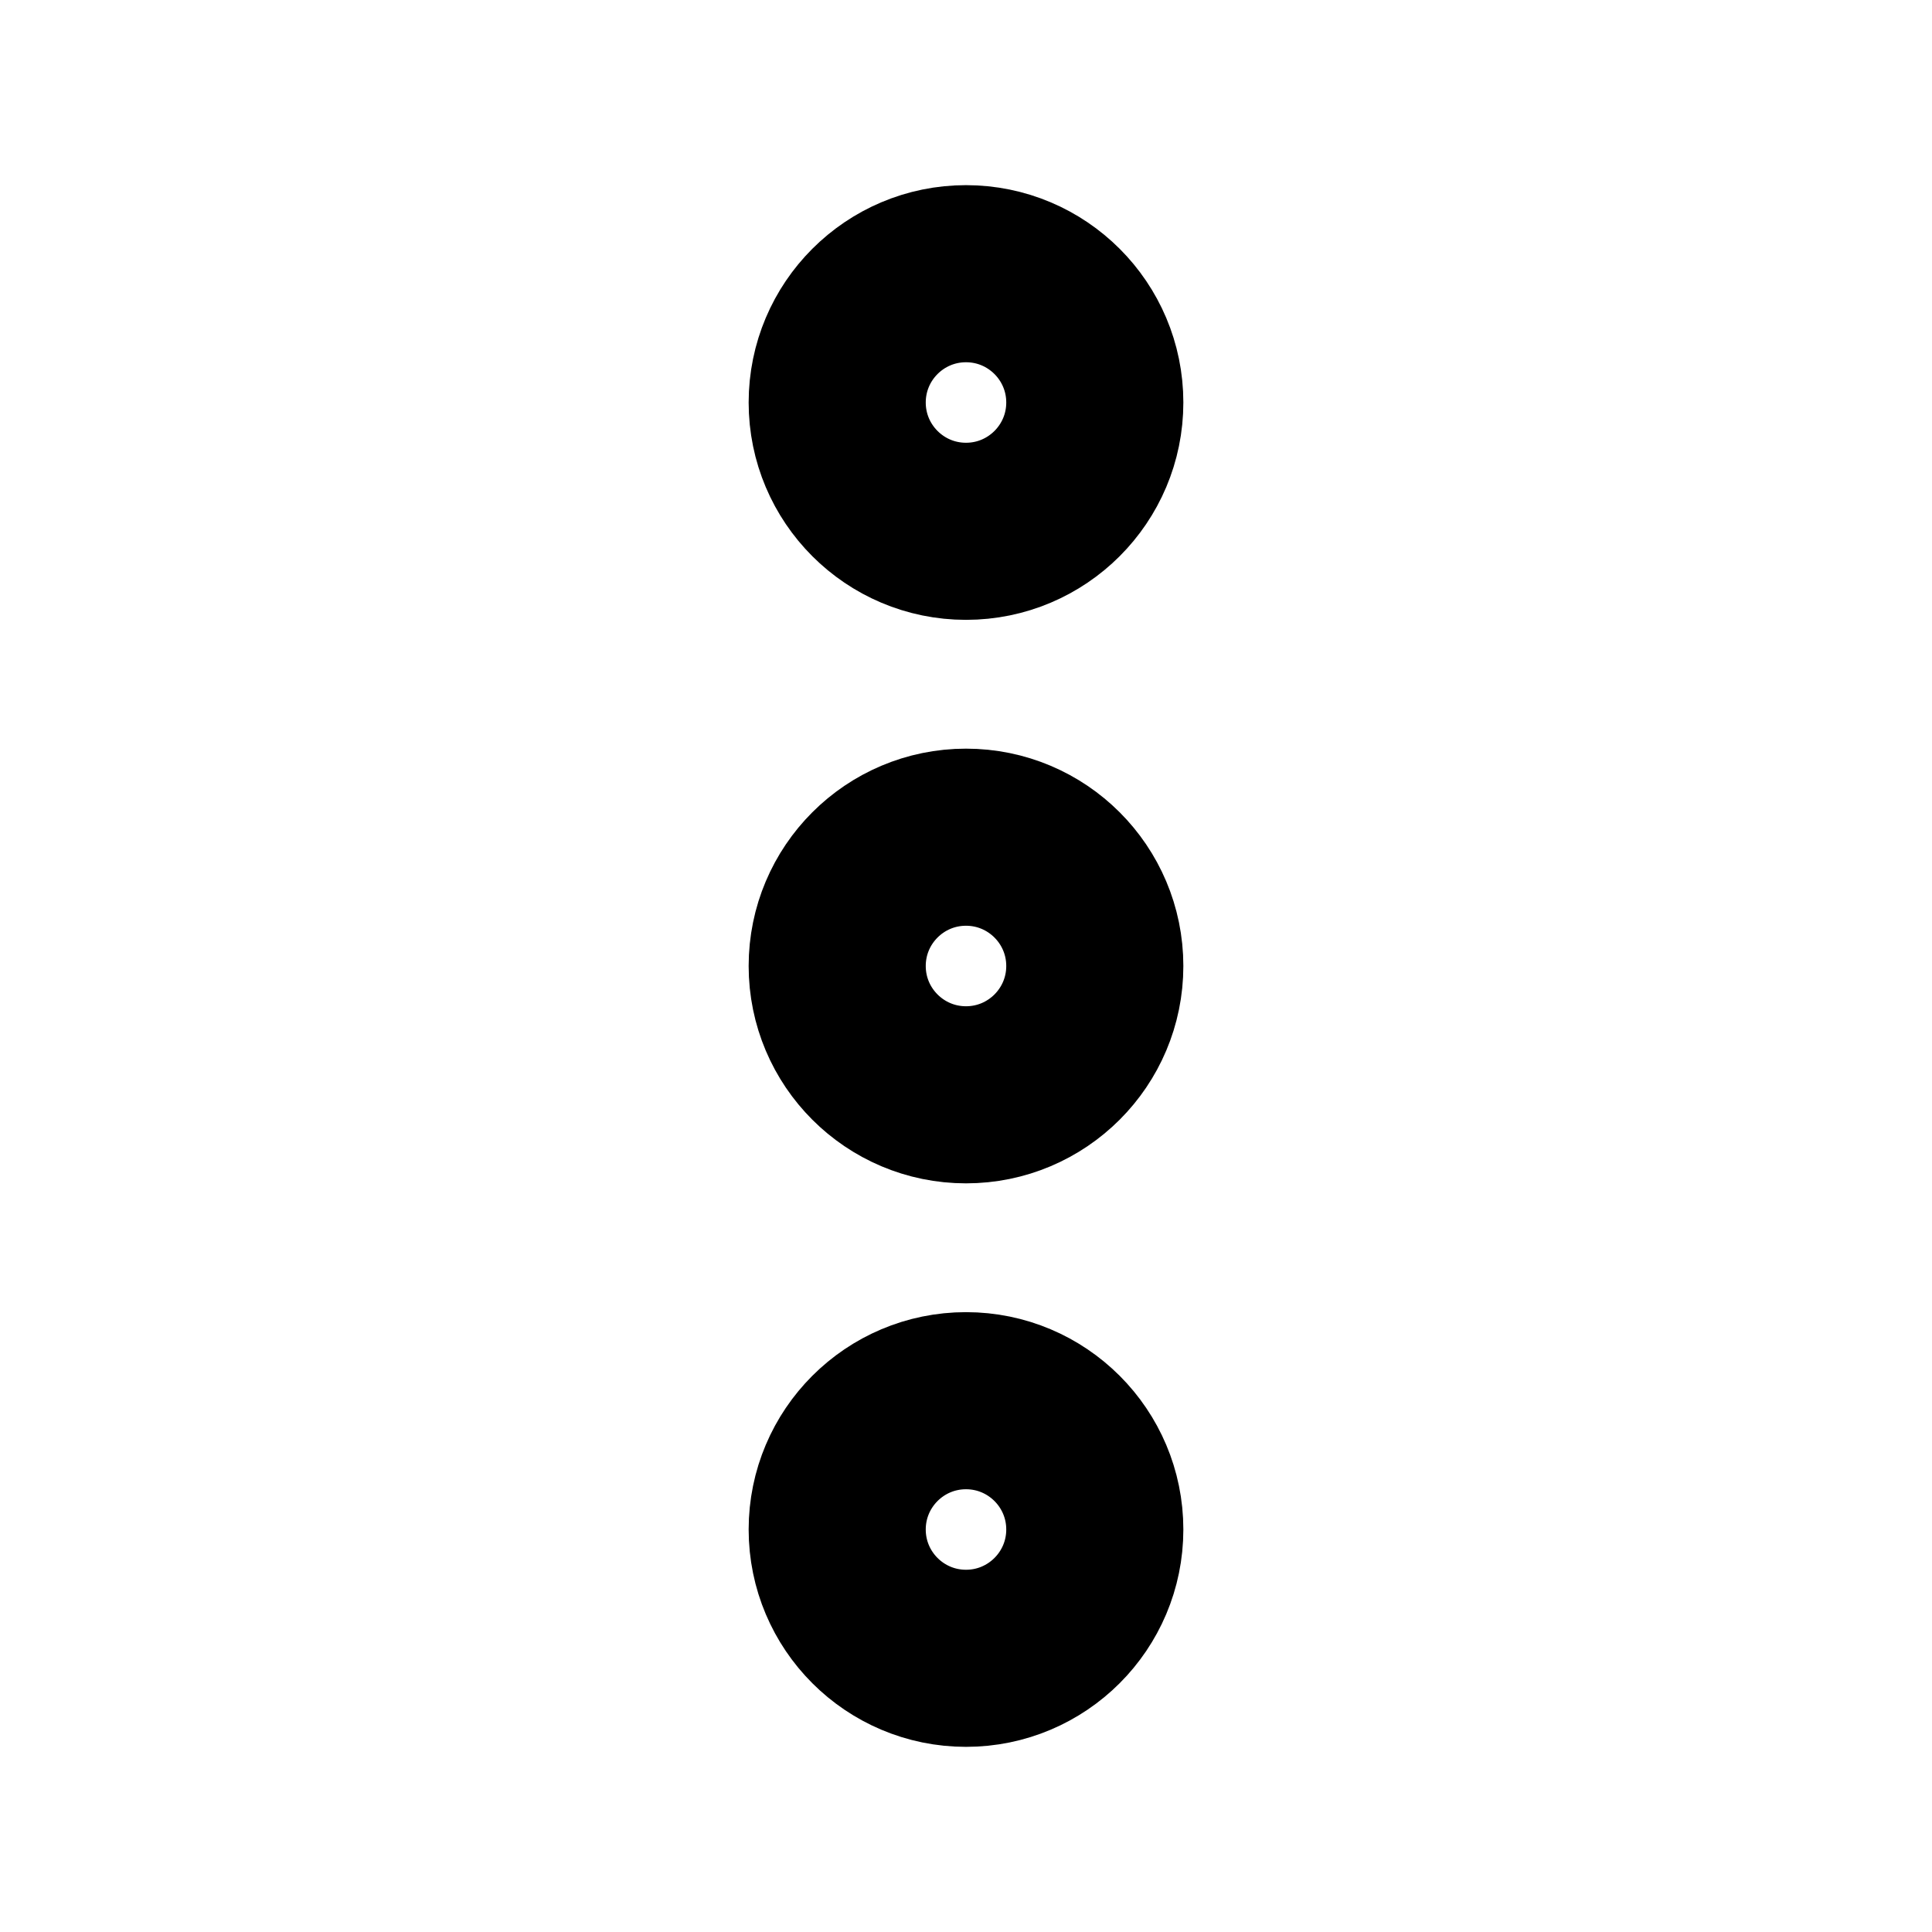
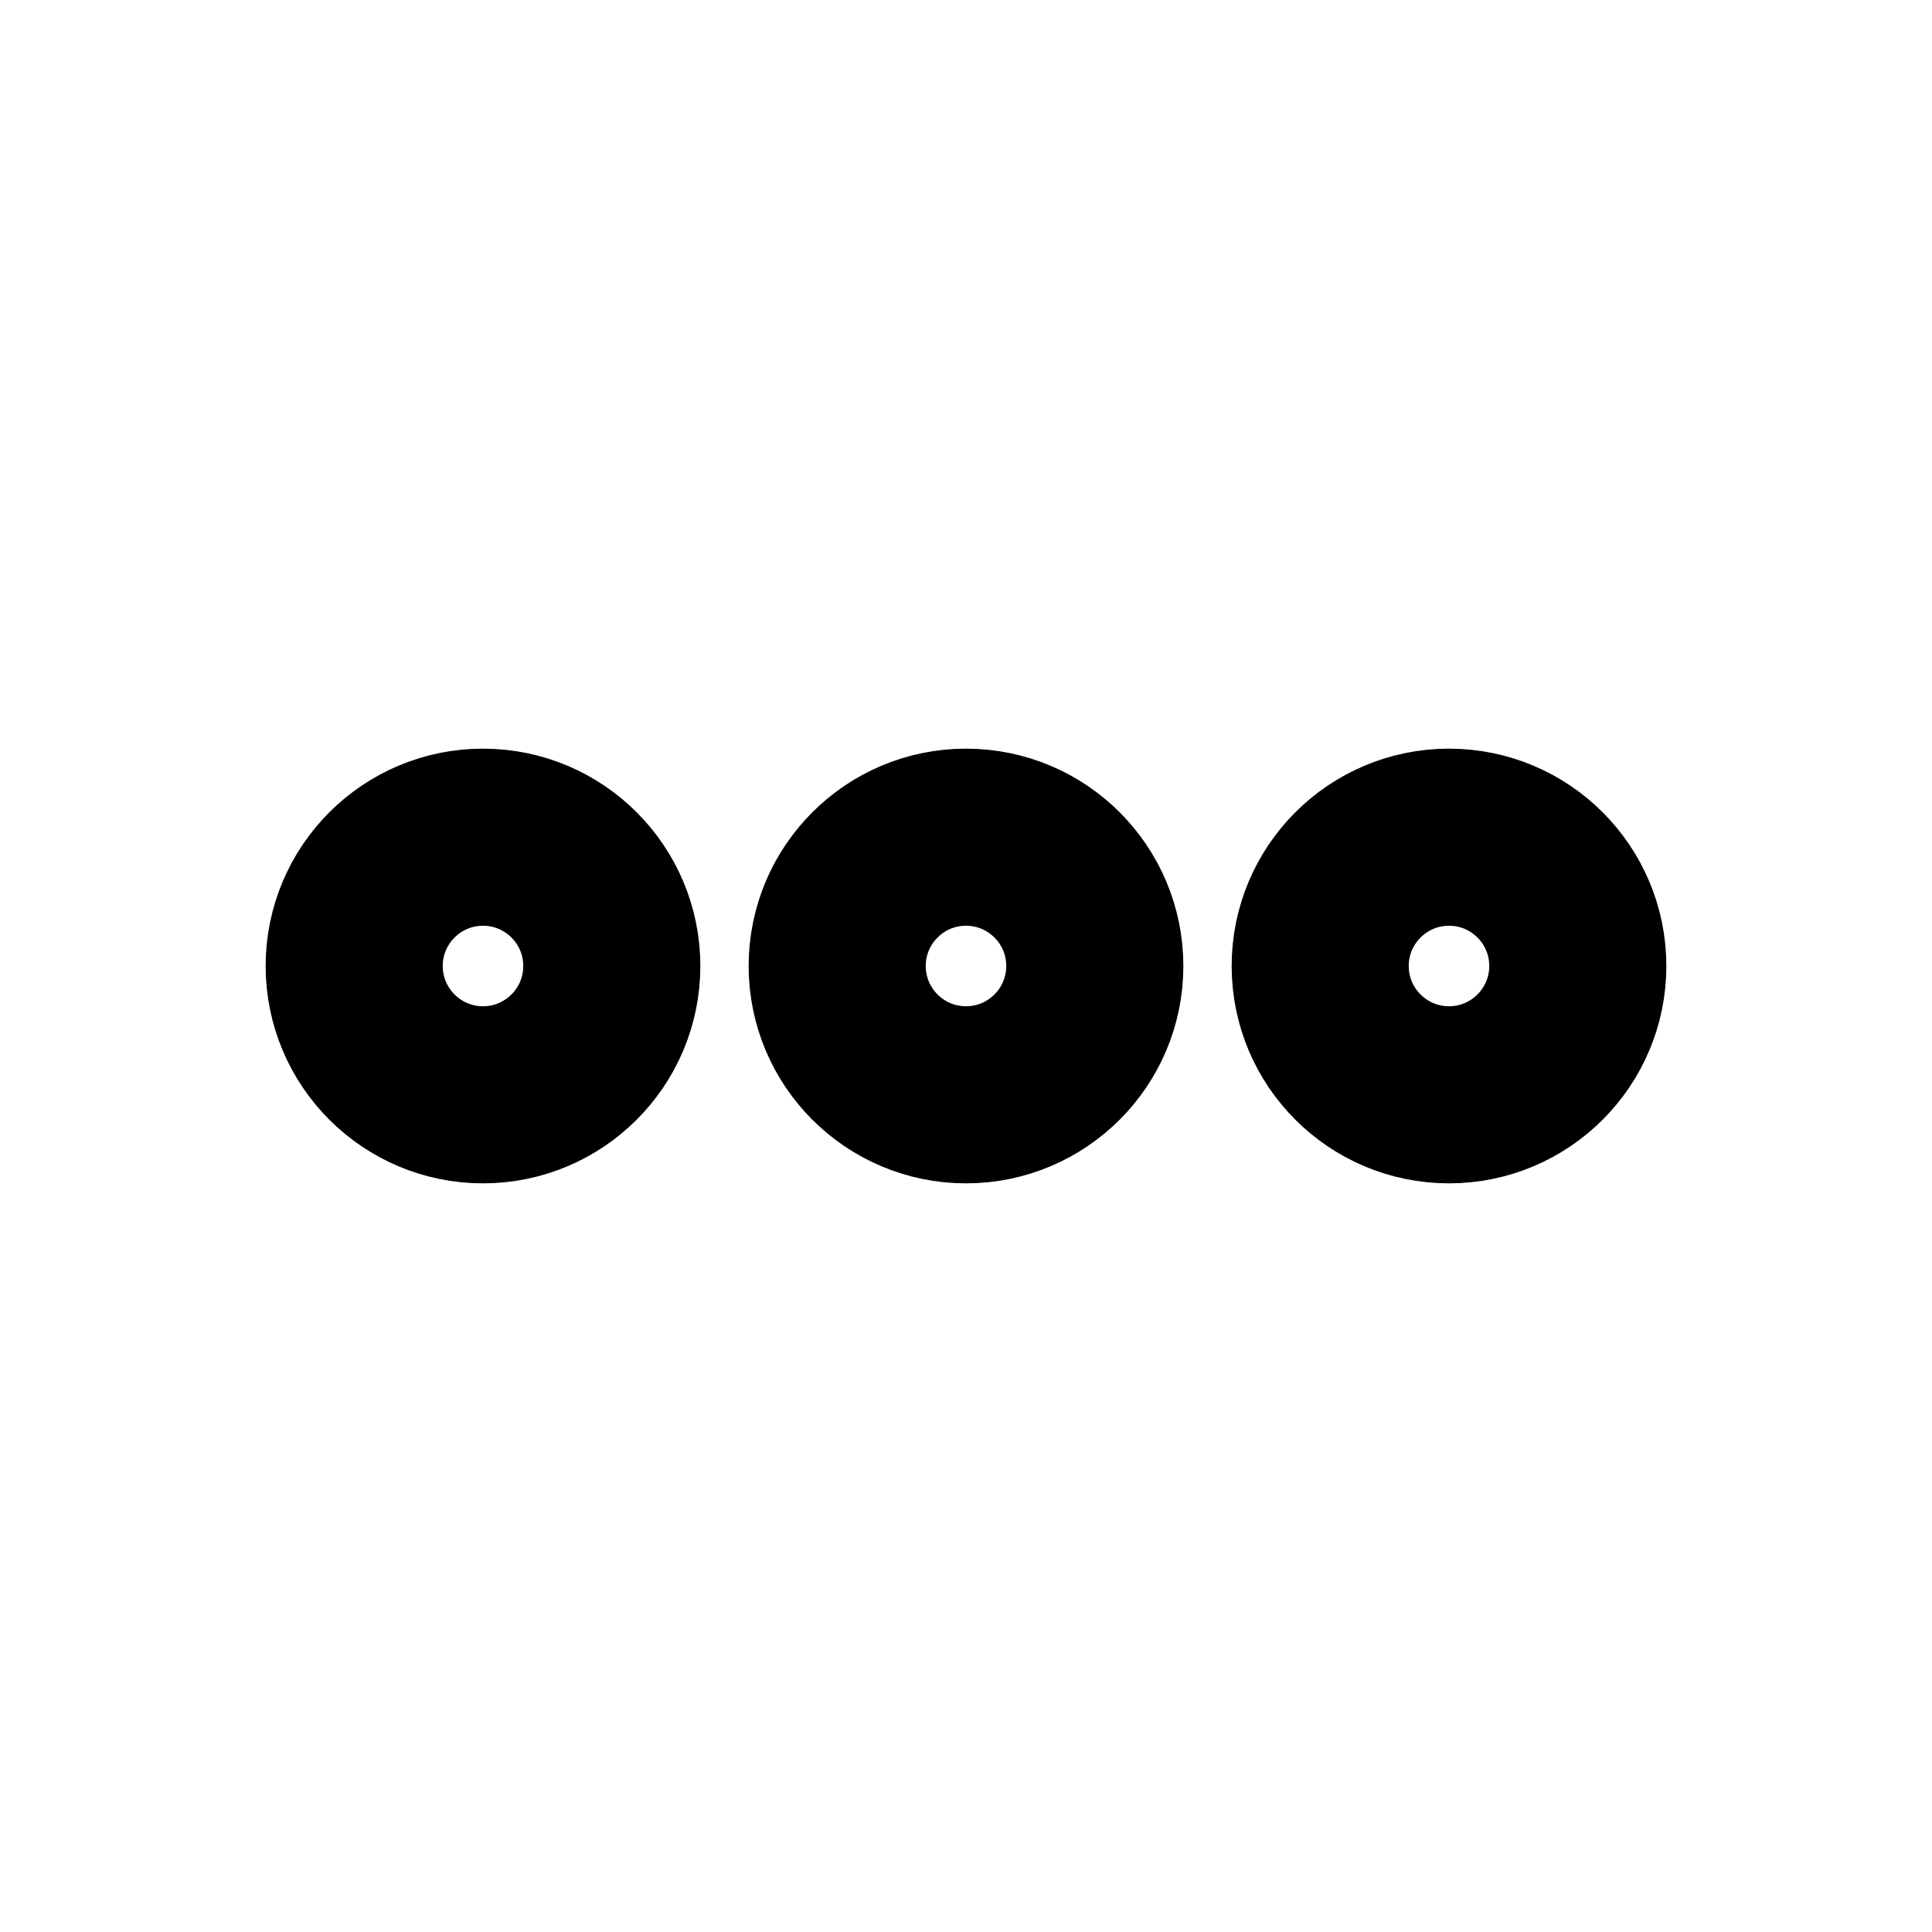
<svg xmlns="http://www.w3.org/2000/svg" viewBox="0 0 24 24" fill="none" stroke="currentColor" stroke-width="2.2" stroke-linecap="round" stroke-linejoin="round">
-   <circle cx="12" cy="5" r="1.6" />
-   <circle cx="12" cy="12" r="1.6" />
-   <circle cx="12" cy="19" r="1.6" />
+   <path d="M6.0,10.4a1.6,1.6 0 1,1 0,3.2a1.6,1.6 0 1,1 0,-3.2" />
+   <path d="M12.0,10.4a1.6,1.6 0 1,1 0,3.2a1.6,1.6 0 1,1 0,-3.2" />
+   <path d="M18.0,10.4a1.6,1.6 0 1,1 0,3.2a1.6,1.6 0 1,1 0,-3.2" />
</svg>
